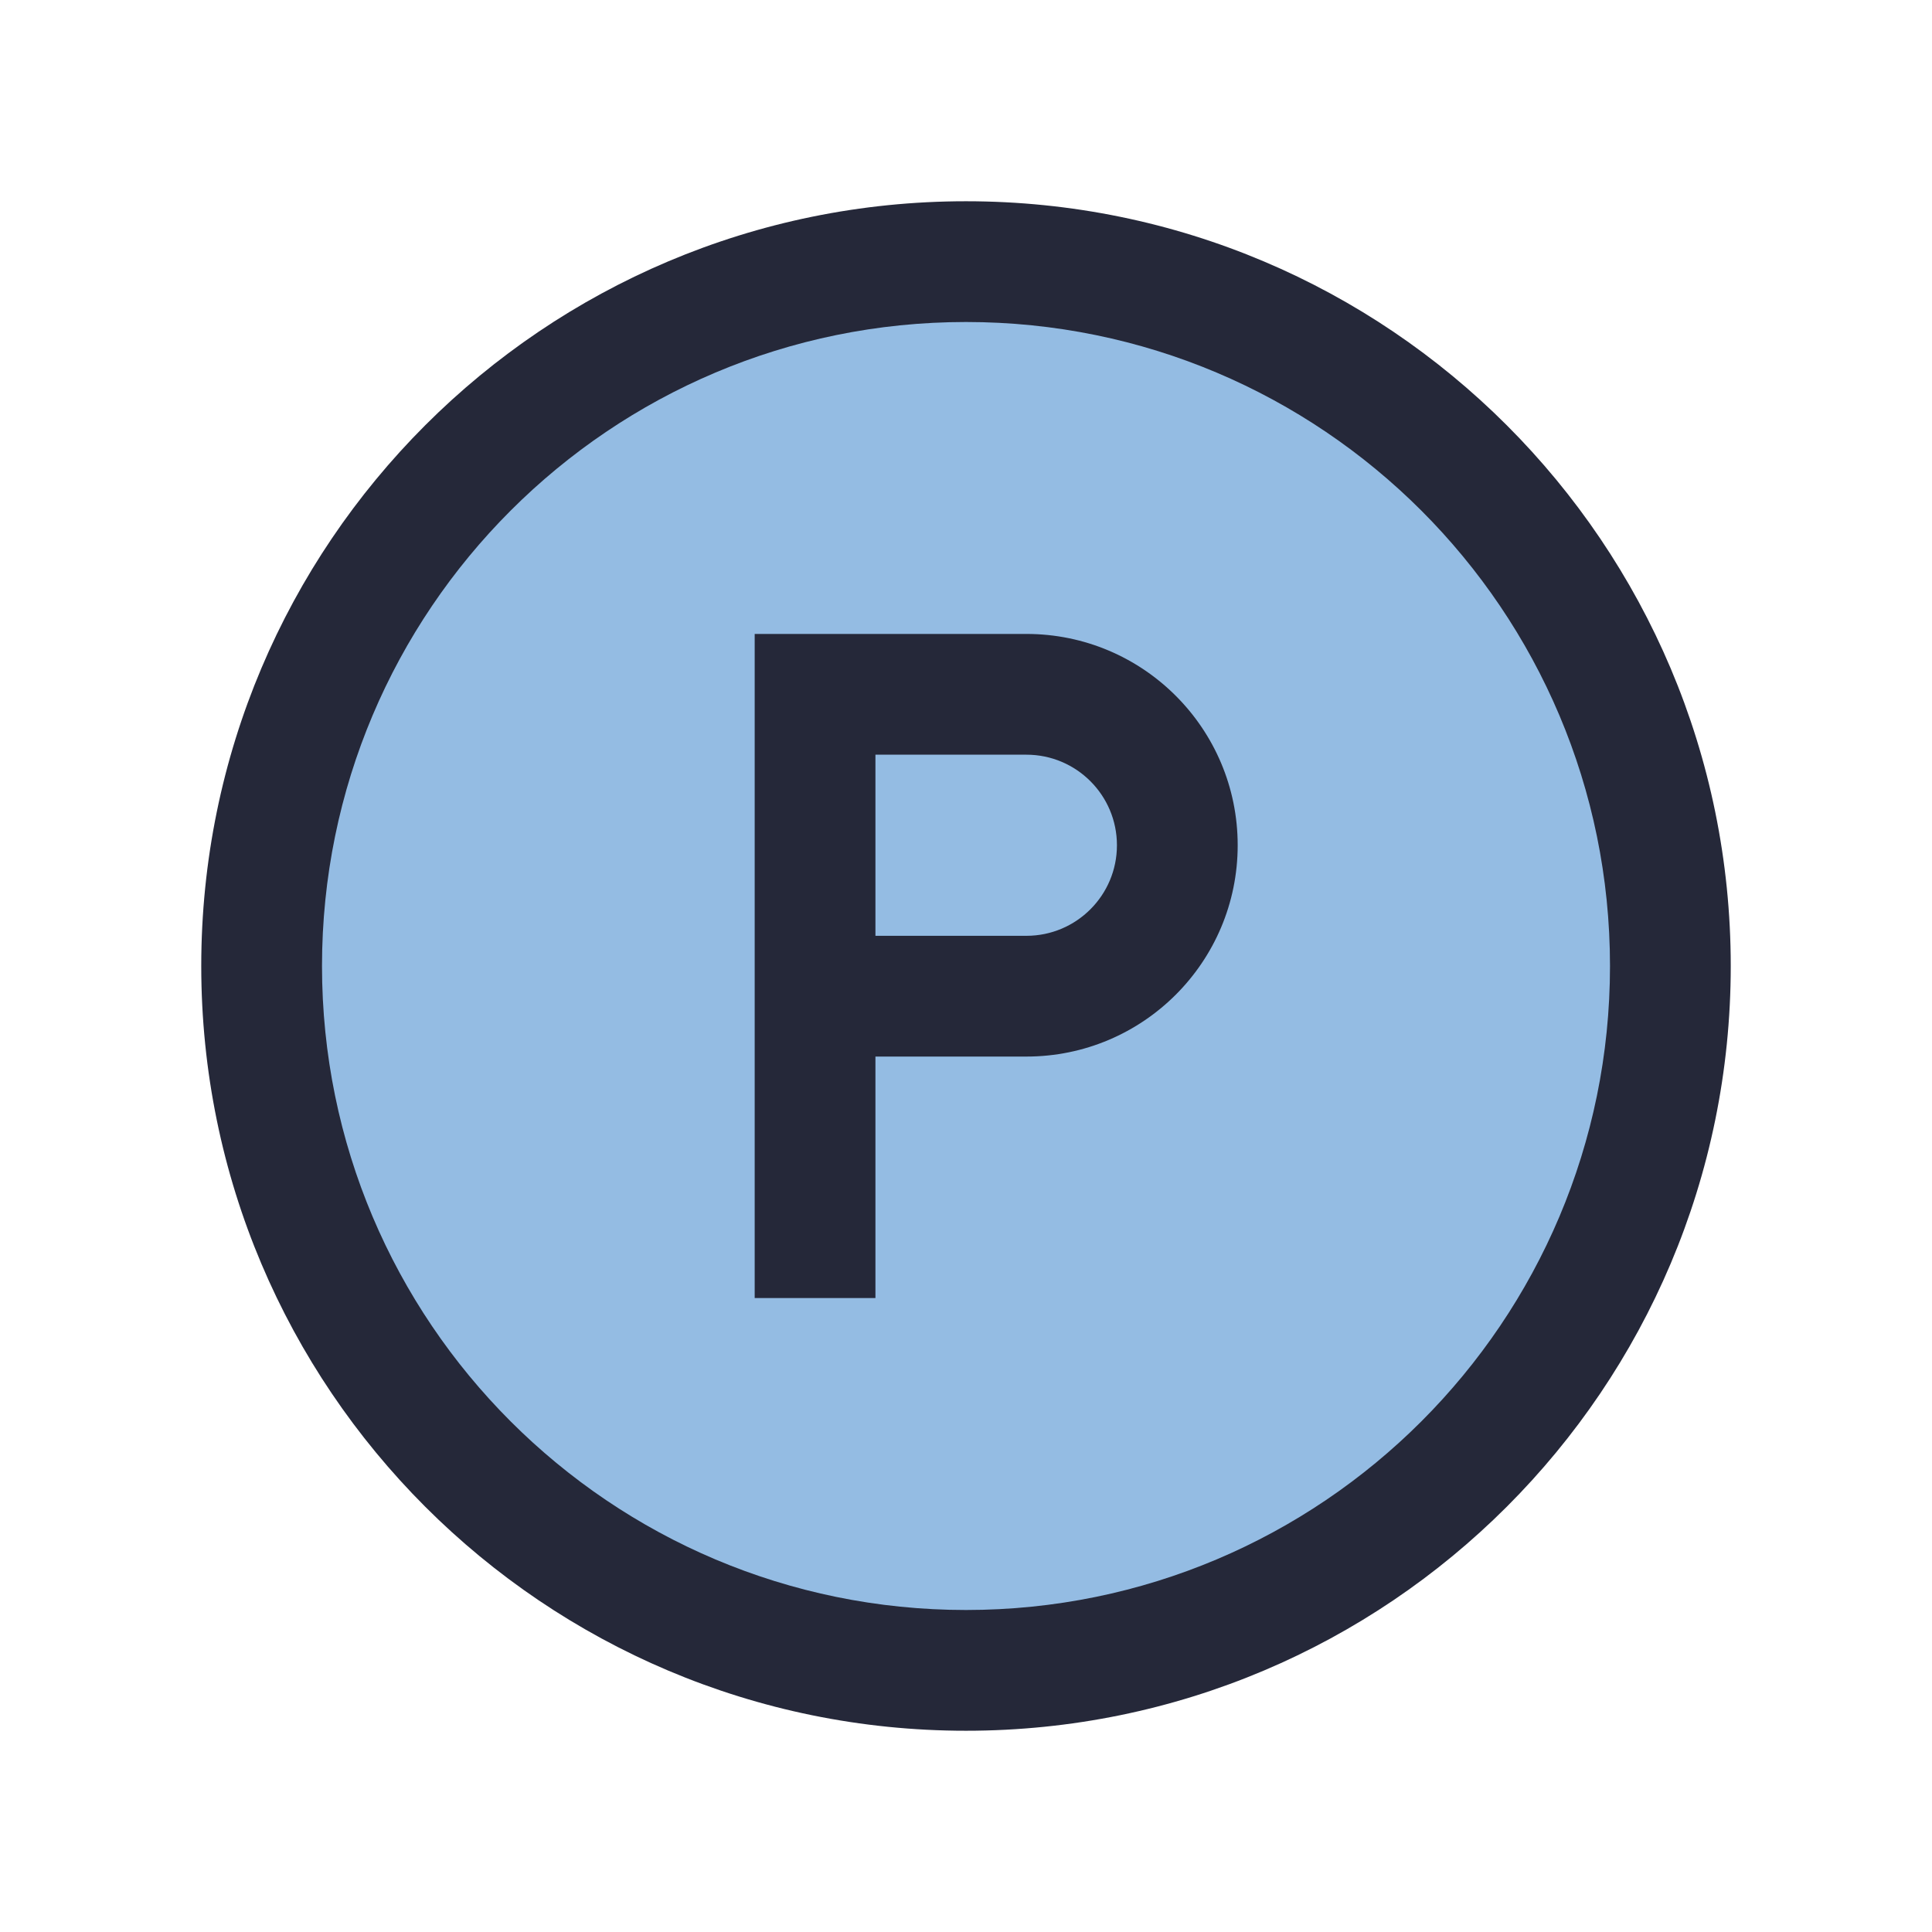
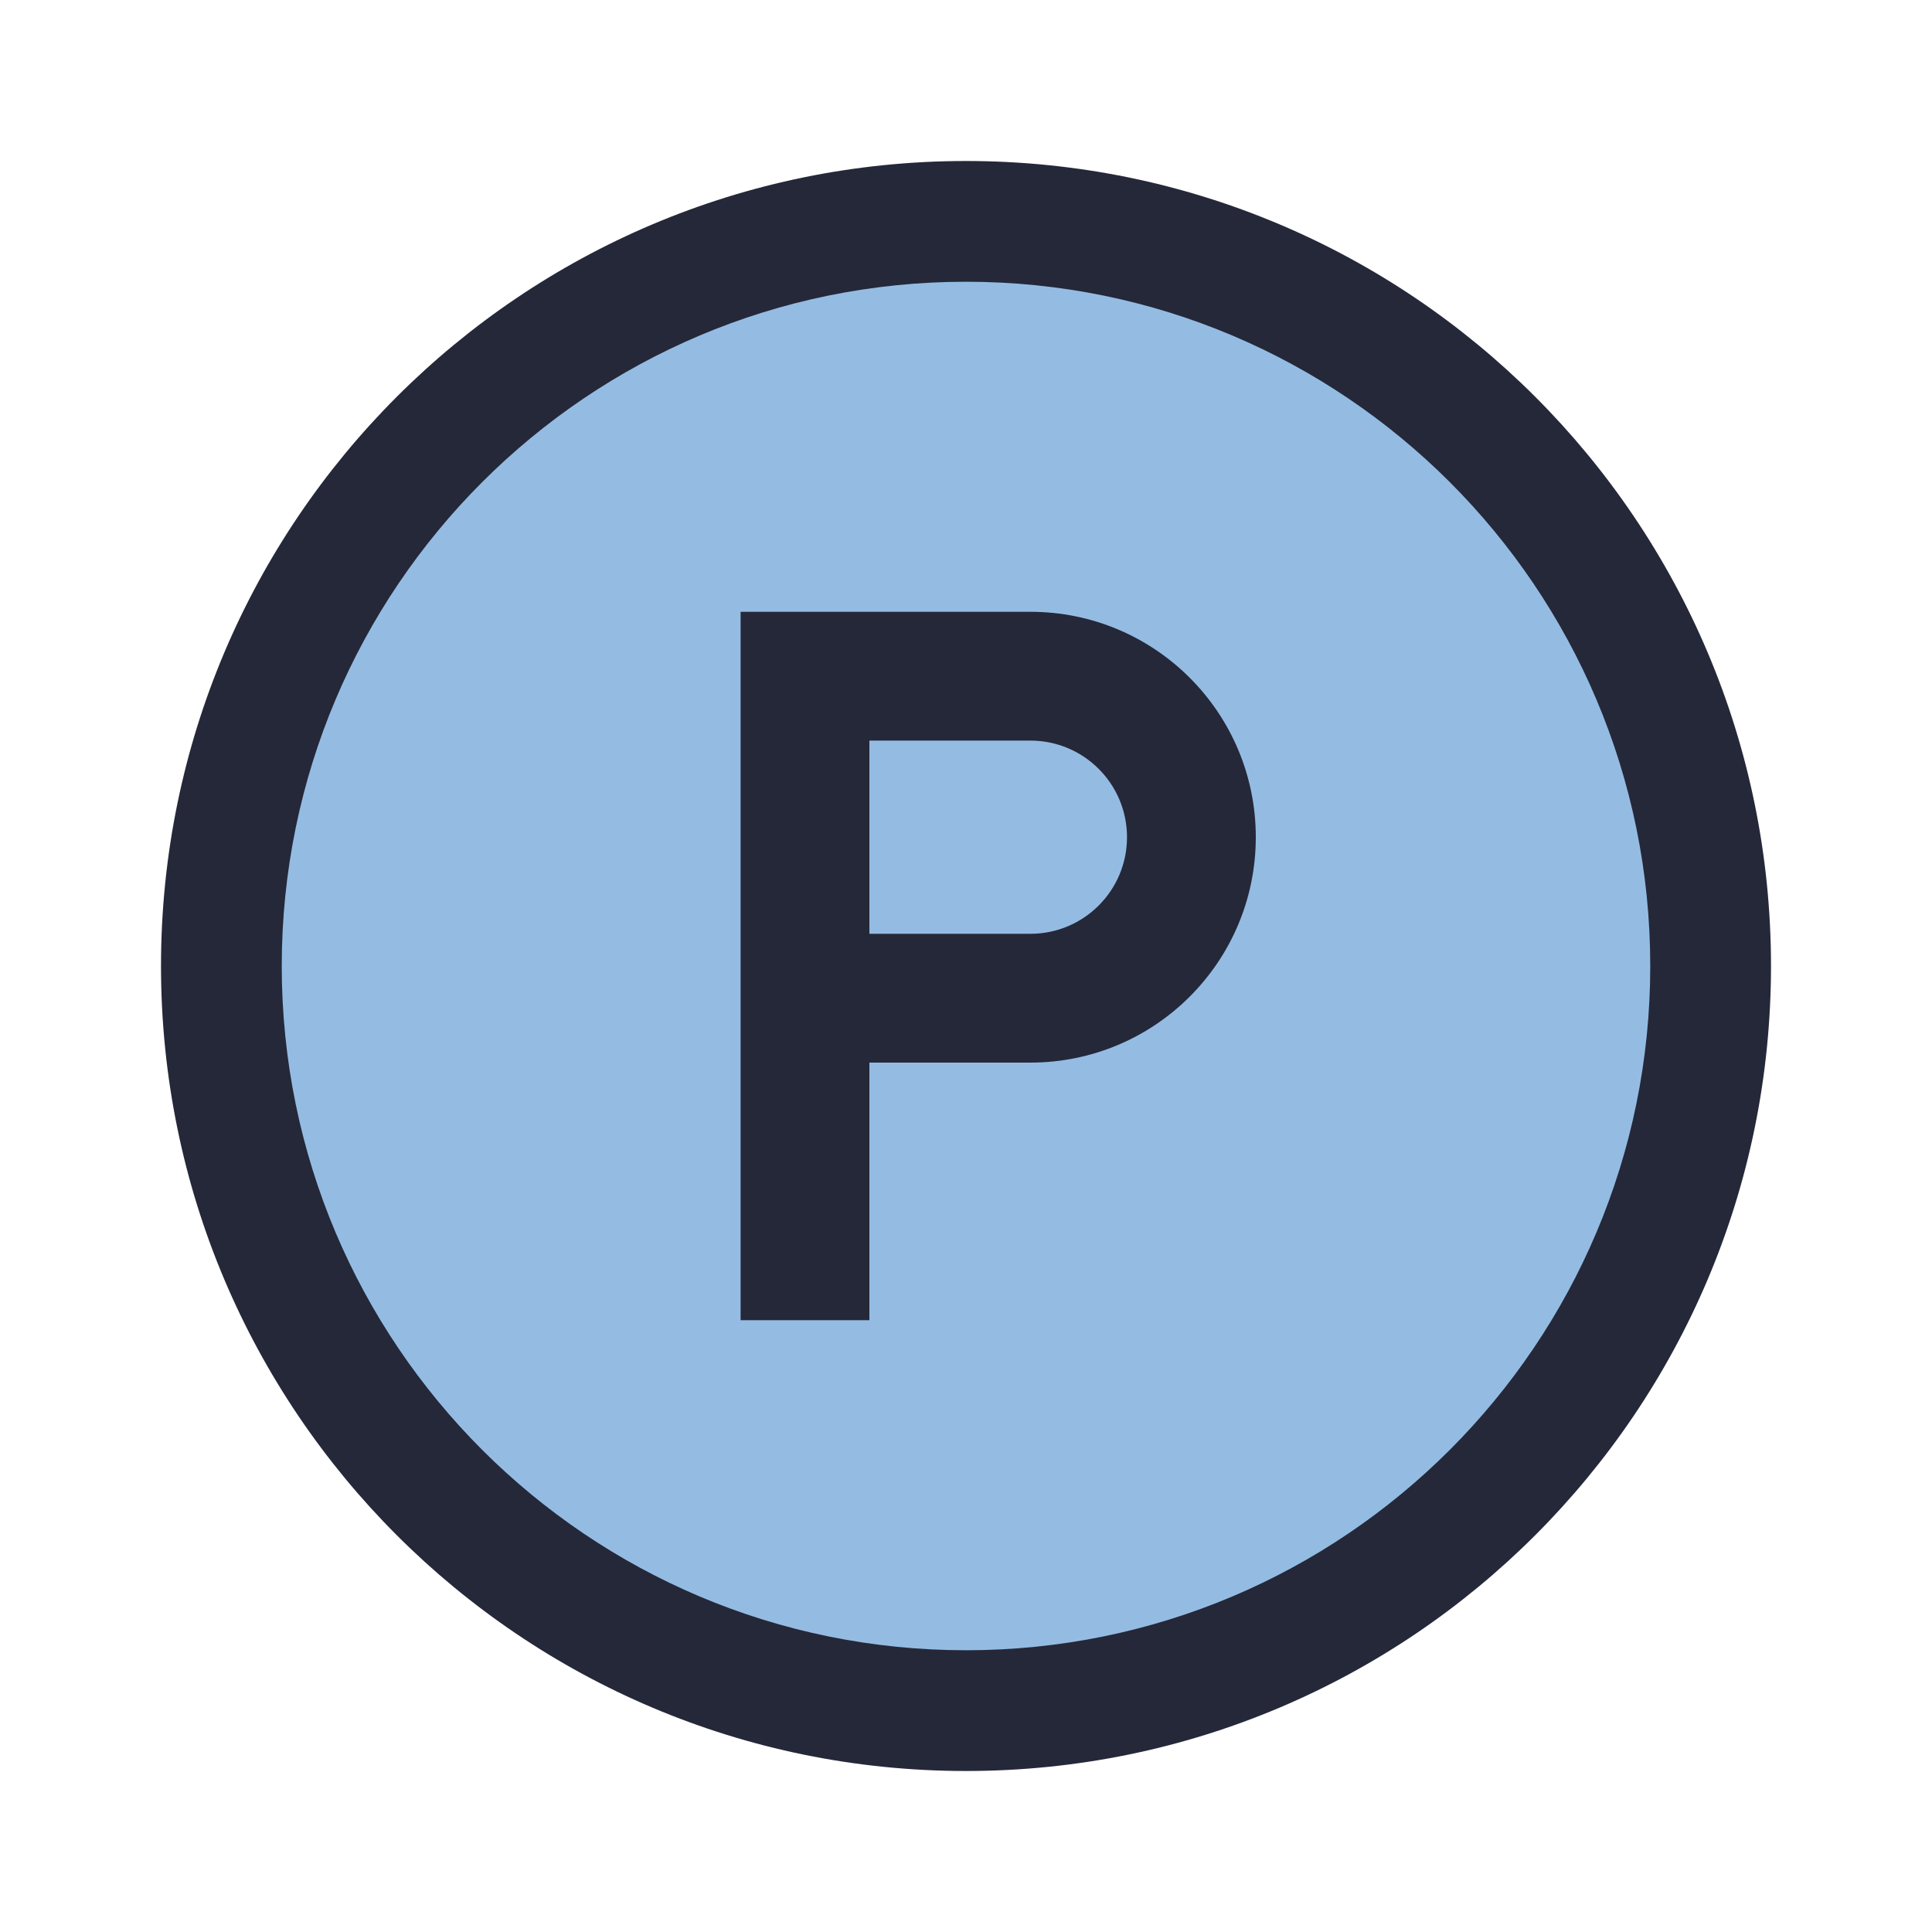
<svg xmlns="http://www.w3.org/2000/svg" width="24" height="24" viewBox="0 0 24 24">
-   <circle cx="12" cy="12" r="9.5" fill="#252839" />
-   <circle cx="12" cy="12" r="8" fill="#94BCE3" />
-   <path fill="#252839" transform="translate(6.375 6.375) scale(.75)" d="M4 2v11h2V9h2.5a3.5 3.5 0 1 0 0-7H4Zm2 5V4h2.5a1.5 1.5 0 1 1 0 3H6Z" />
+   <circle cx="12" cy="12" r="10" fill="#252839" />
+   <circle cx="12" cy="12" r="8.5" fill="#94BCE3" />
+   <path fill="#252839" transform="translate(6 6) scale(.8)" d="M4 2v11h2V9h2.5a3.5 3.5 0 1 0 0-7H4Zm2 5V4h2.5a1.5 1.5 0 1 1 0 3H6Z" />
</svg>
